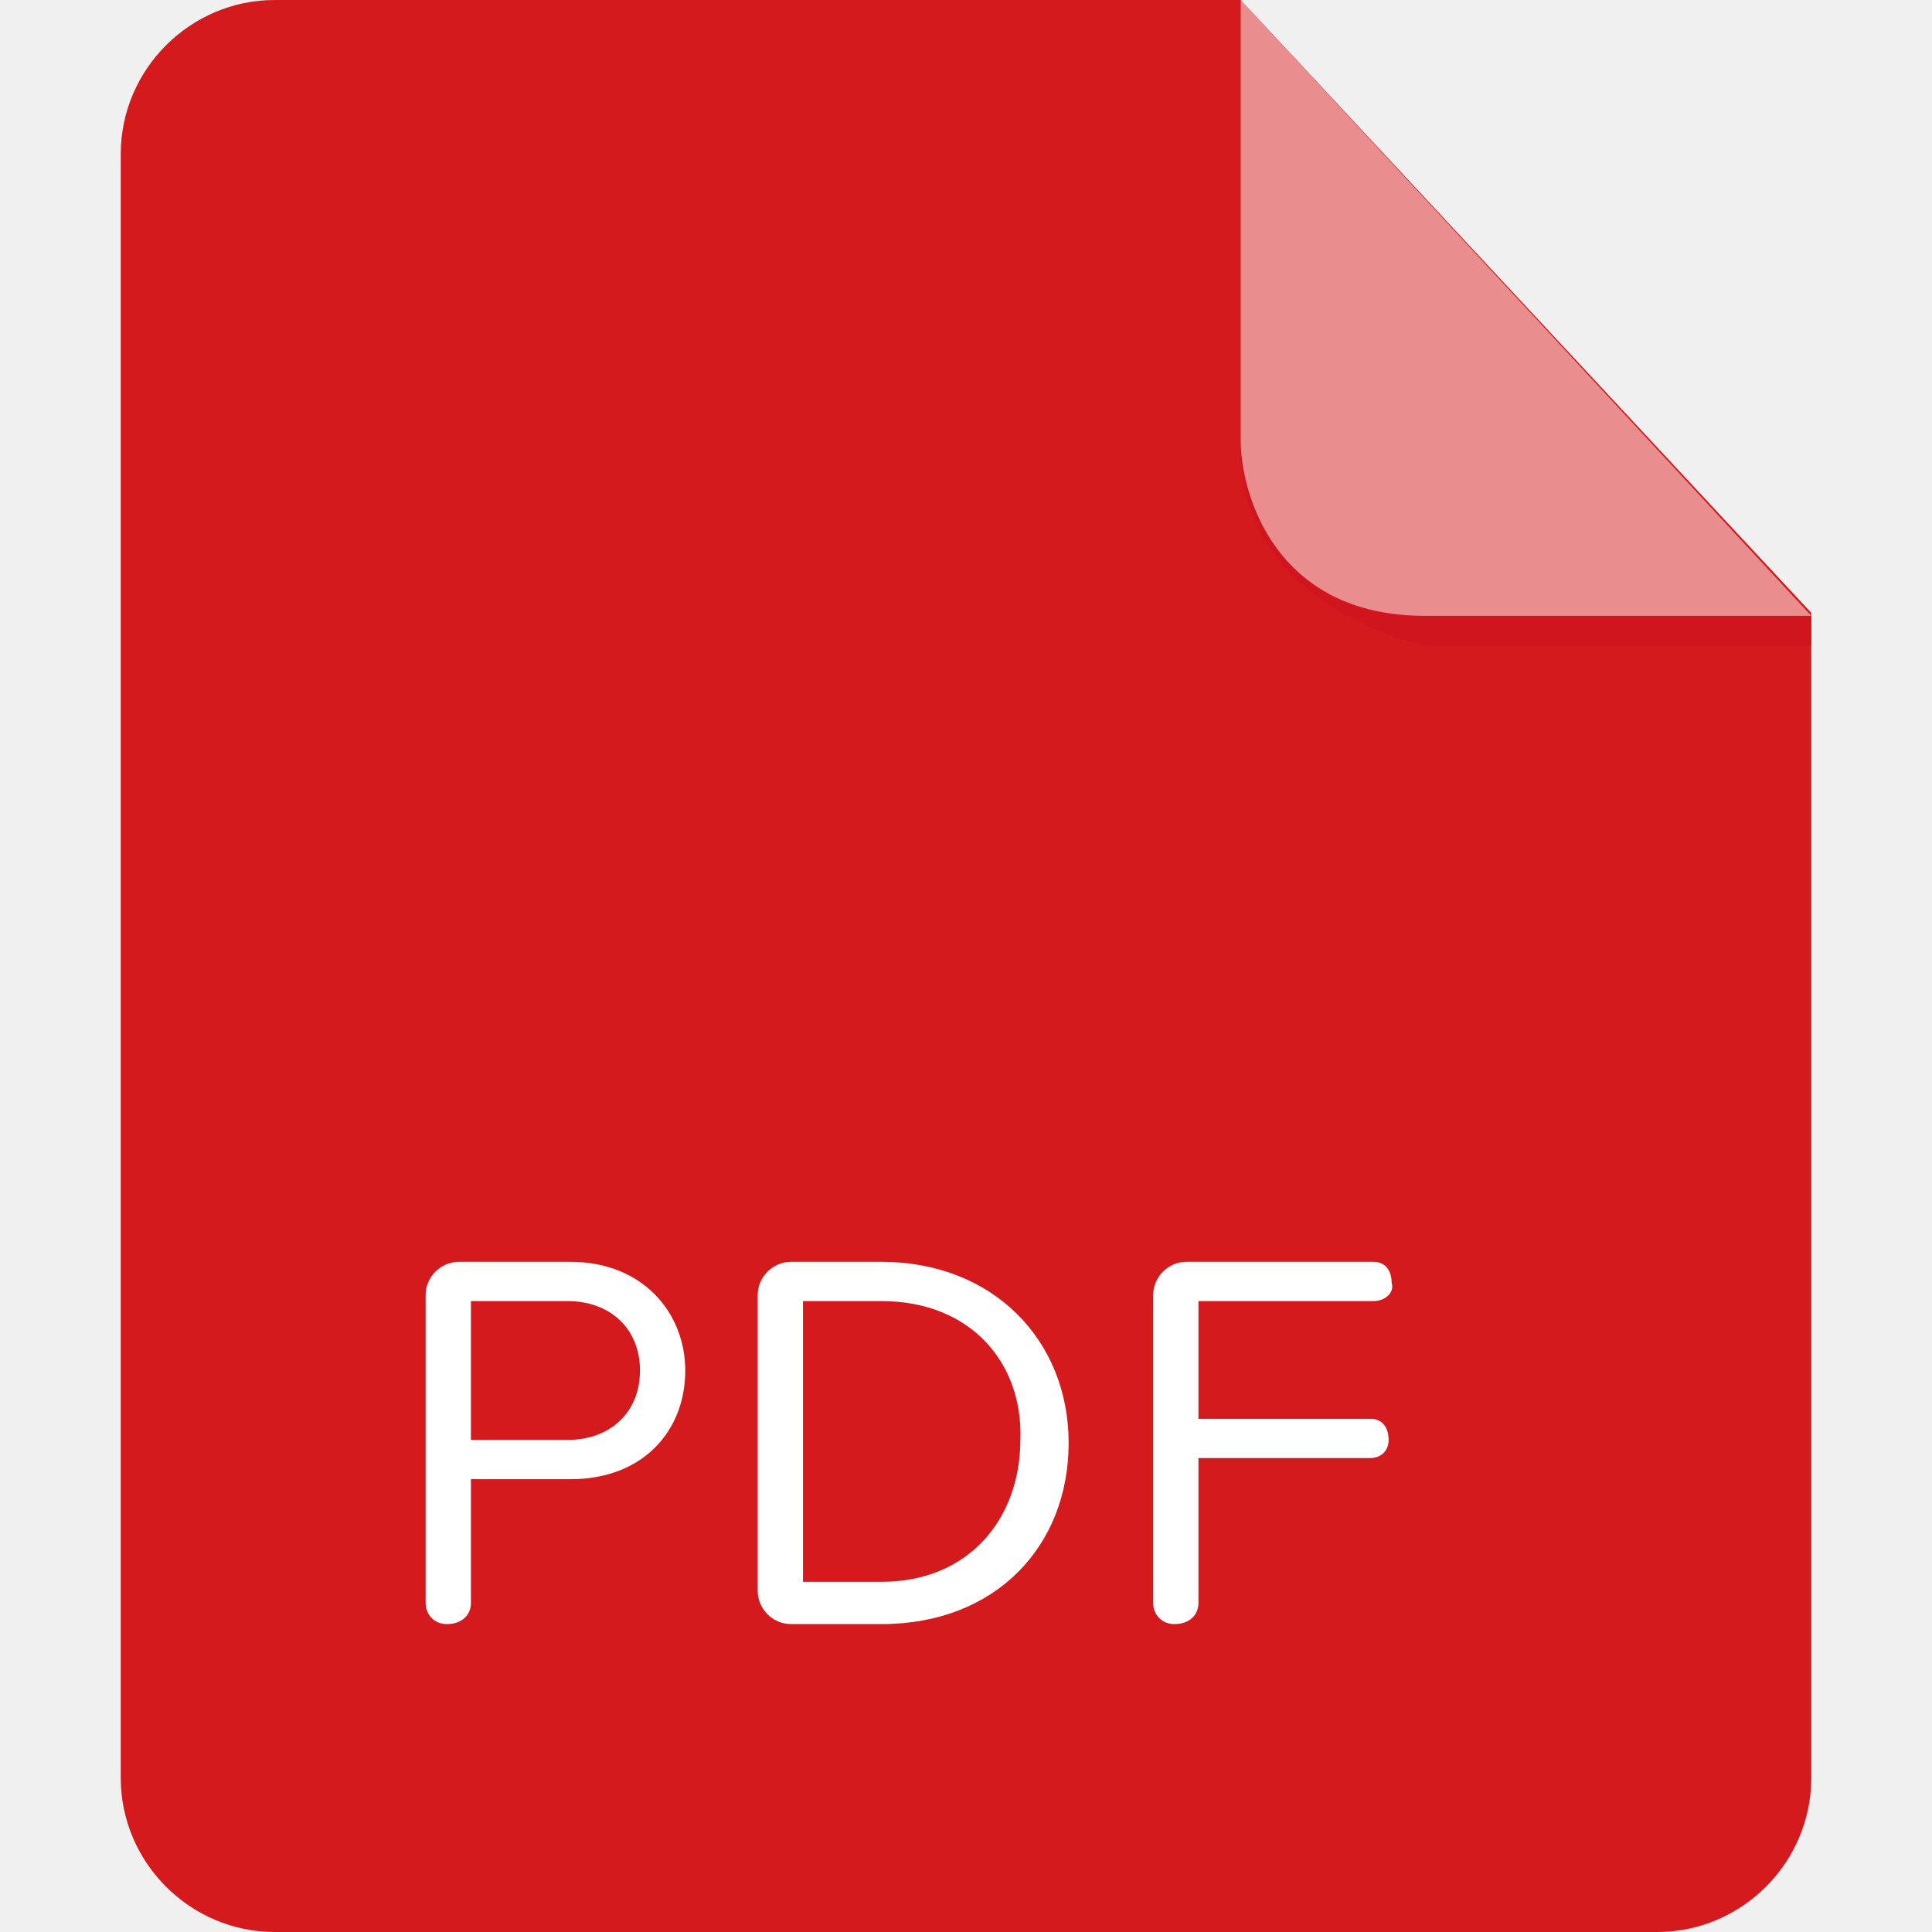
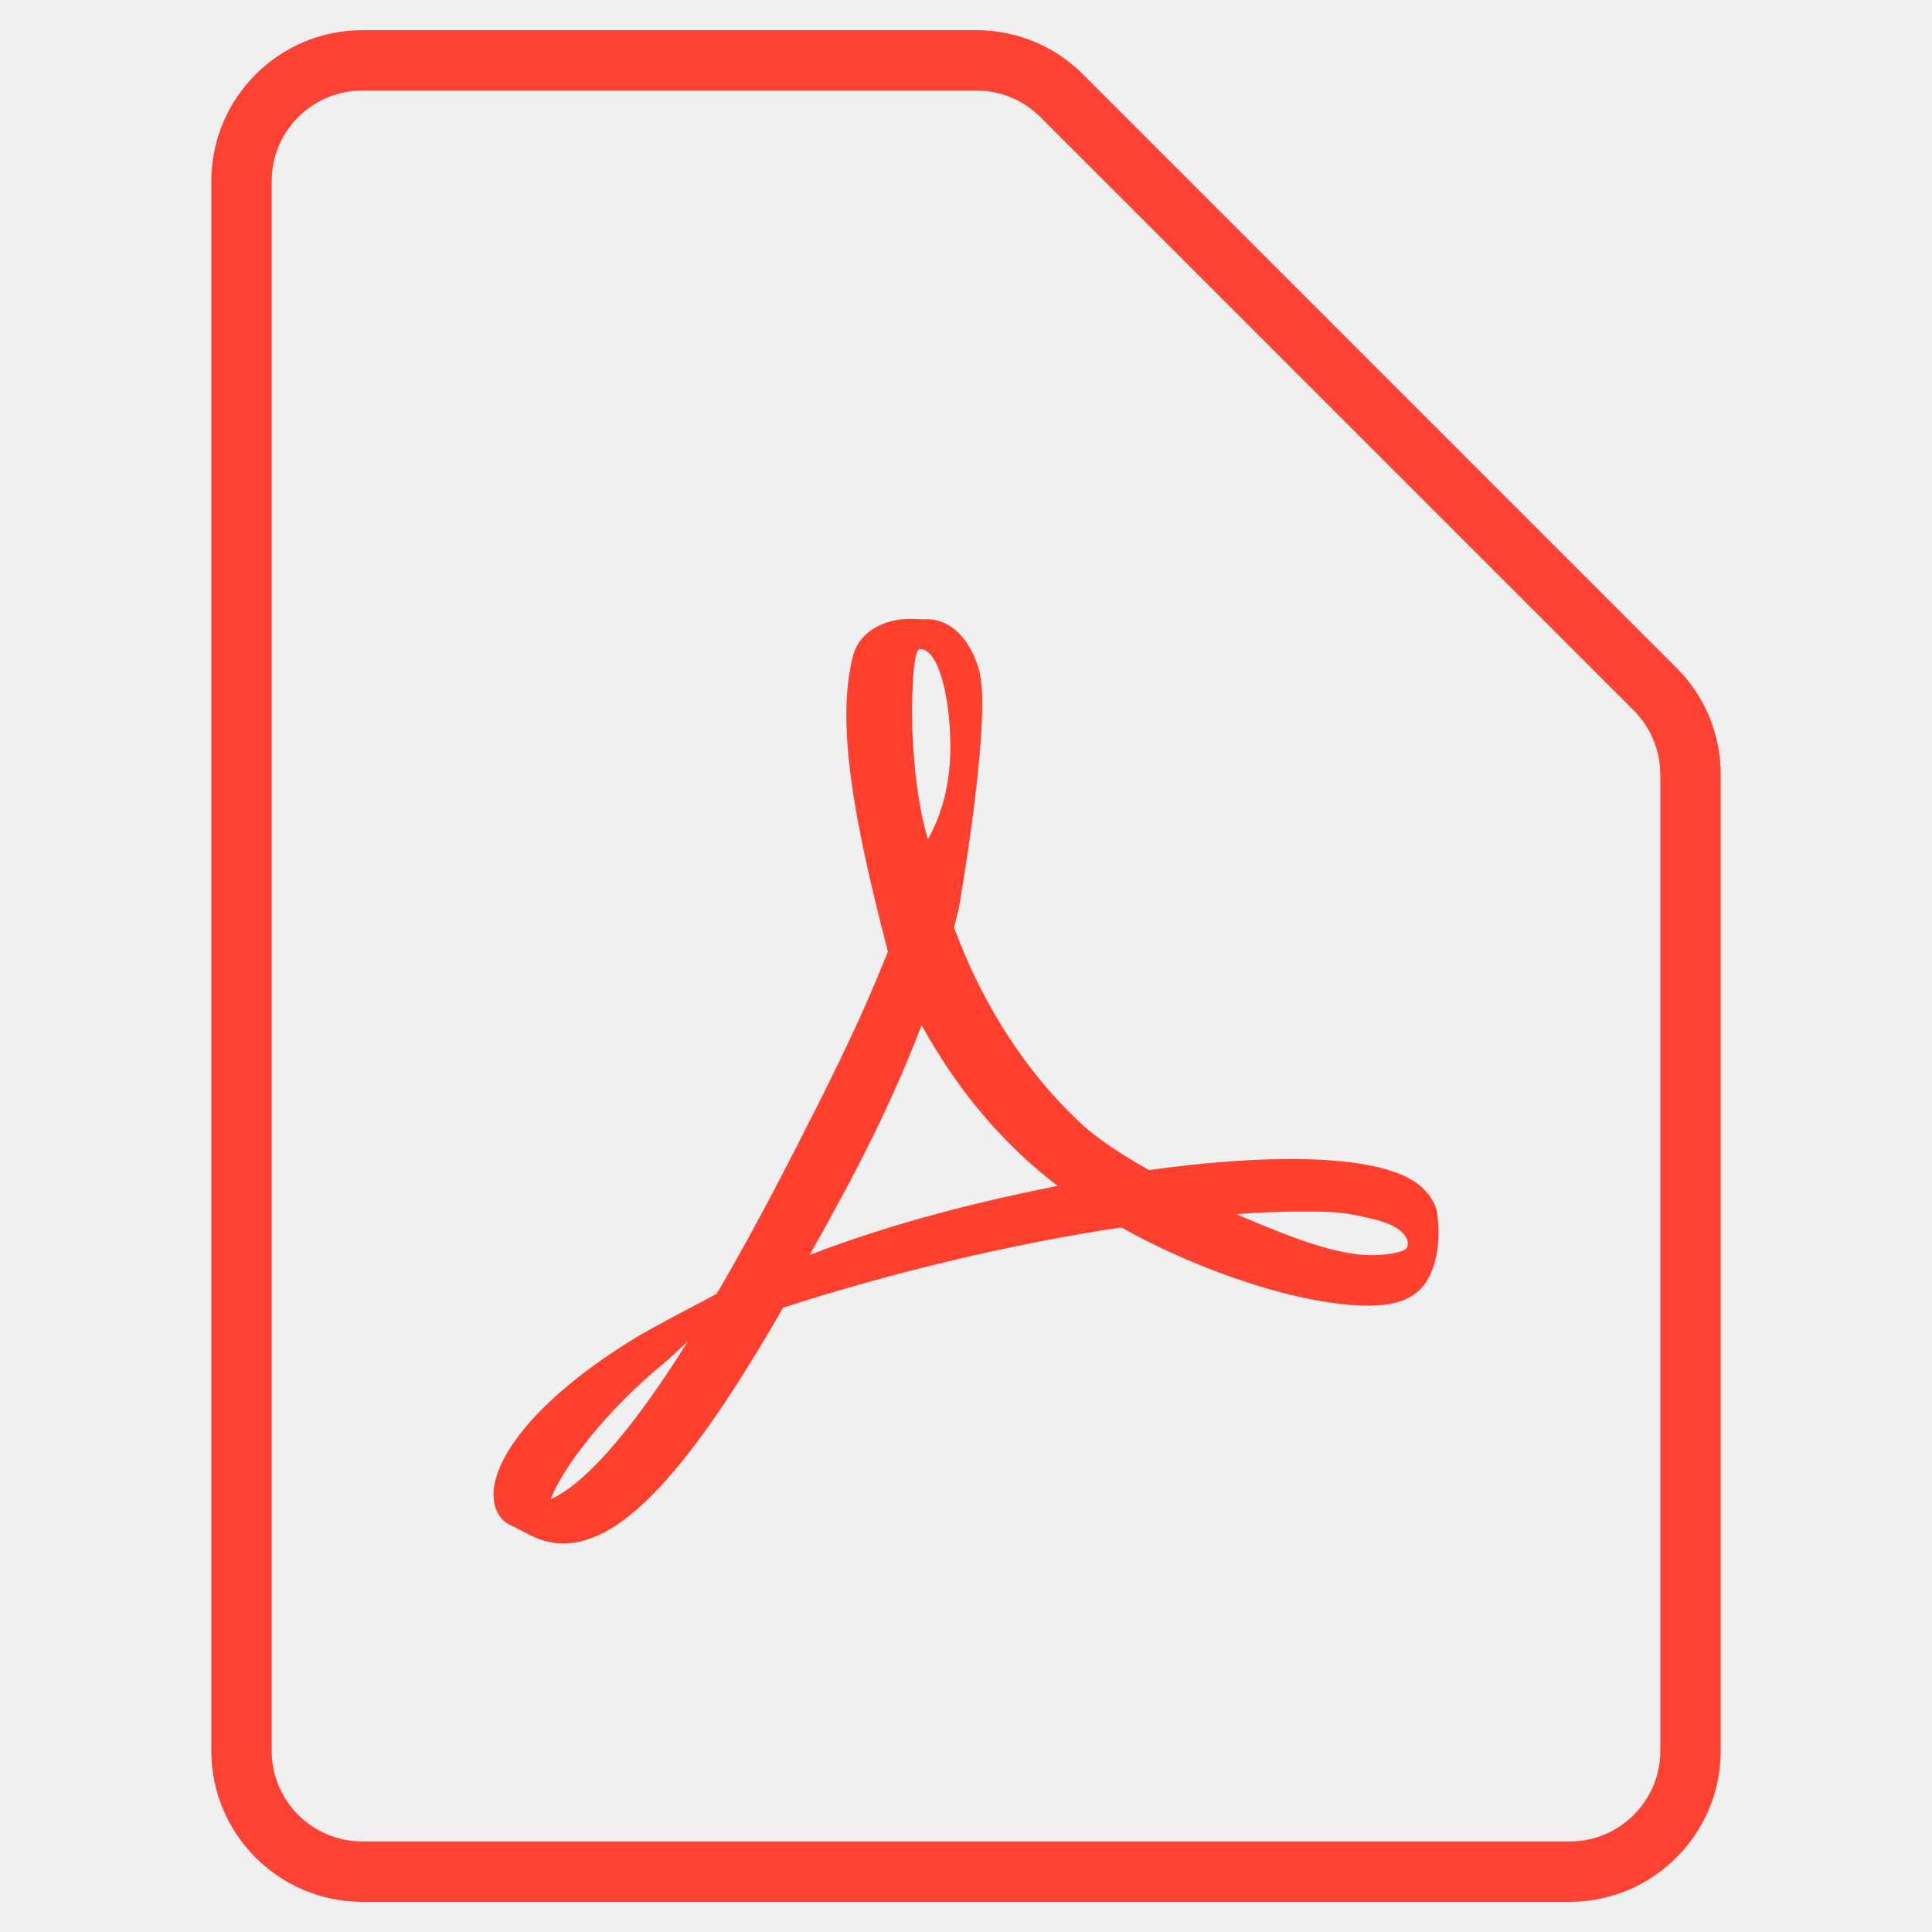
- <svg xmlns="http://www.w3.org/2000/svg" width="20px" height="20px" viewBox="0 0 56 64" enable-background="new 0 0 56 64" xml:space="preserve" fill="#000000">
-   <g id="SVGRepo_bgCarrier" stroke-width="0" />
-   <g id="SVGRepo_tracerCarrier" stroke-linecap="round" stroke-linejoin="round" />
-   <g id="SVGRepo_iconCarrier">
+ <svg xmlns="http://www.w3.org/2000/svg" style="enable-background:new 0 0 128 128;" version="1.1" viewBox="0 0 128 128" xml:space="preserve">
+   <g />
+   <g />
+   <g />
+   <g />
+   <g />
+   <g />
+   <g />
+   <g />
+   <g />
+   <g />
+   <g />
+   <g />
+   <g />
+   <g>
    <g>
-       <path fill="#d51a1d" d="M5.1,0C2.3,0,0,2.3,0,5.1v53.8C0,61.7,2.3,64,5.1,64h45.8c2.8,0,5.1-2.3,5.1-5.1V20.3L37.1,0H5.1z" />
-       <path fill="#d1151e" d="M56,20.4v1H43.2c0,0-6.3-1.3-6.1-6.7c0,0,0.2,5.7,6,5.7H56z" />
-       <path opacity="0.5" fill="#FFFFFF" enable-background="new " d="M37.1,0v14.6c0,1.7,1.1,5.8,6.1,5.8H56L37.1,0z" />
+       <g>
+         <g>
+           <path d="M104,126H24c-5.514,0-10-4.486-10-10V12c0-5.514,4.486-10,10-10h40.687      c2.671,0,5.183,1.041,7.07,2.929l39.314,39.314c1.889,1.889,2.929,4.399,2.929,7.07V116C114,121.514,109.514,126,104,126z M24,6      c-3.309,0-6,2.691-6,6v104c0,3.309,2.691,6,6,6h80c3.309,0,6-2.691,6-6V51.313c0-1.579-0.641-3.125-1.757-4.242L68.929,7.757      C67.796,6.624,66.289,6,64.687,6H24z" style="fill:#FD4233;" />
+         </g>
+       </g>
+       <g>
+         <g>
+           <path d="M95.21,80.32c-0.07-0.51-0.48-1.15-0.92-1.58c-1.26-1.24-4.03-1.89-8.25-1.95      c-2.86-0.03-6.3,0.22-9.92,0.73c-1.62-0.93-3.29-1.95-4.6-3.18c-3.53-3.29-6.47-7.86-8.31-12.89c0.12-0.47,0.22-0.88,0.32-1.3      c0,0,1.98-11.28,1.46-15.1c-0.07-0.52-0.12-0.67-0.26-1.08l-0.17-0.44c-0.54-1.25-1.6-2.57-3.26-2.5L60.32,41H60.3      c-1.86,0-3.36,0.95-3.76,2.36c-1.2,4.44,0.04,11.09,2.29,19.69l-0.58,1.4c-1.61,3.94-3.63,7.9-5.41,11.39l-0.23,0.45      c-1.88,3.67-3.58,6.79-5.13,9.43l-1.59,0.84c-0.12,0.06-2.85,1.51-3.49,1.89c-5.43,3.25-9.03,6.93-9.63,9.85      c-0.19,0.94-0.05,2.13,0.92,2.68l1.54,0.78c0.67,0.33,1.38,0.5,2.1,0.5c3.87,0,8.36-4.82,14.55-15.62      c7.14-2.32,15.28-4.26,22.41-5.32c5.43,3.05,12.11,5.18,16.33,5.18c0.75,0,1.4-0.07,1.92-0.21c0.81-0.22,1.49-0.68,1.91-1.3      C95.27,83.76,95.43,82.06,95.21,80.32z M36.49,99.33c0.7-1.93,3.5-5.75,7.63-9.13c0.26-0.21,0.9-0.81,1.48-1.37      C41.28,95.72,38.39,98.46,36.49,99.33z M60.95,43c1.24,0,1.95,3.13,2.01,6.07c0.06,2.94-0.63,5-1.48,6.53      c-0.71-2.26-1.05-5.82-1.05-8.15C60.43,47.45,60.38,43,60.95,43z M53.65,83.14c0.87-1.55,1.77-3.19,2.69-4.92      c2.25-4.25,3.67-7.57,4.72-10.3c2.1,3.82,4.72,7.07,7.79,9.67c0.39,0.32,0.8,0.65,1.22,0.98C63.82,79.8,58.41,81.31,53.65,83.14      z M93.08,82.79c-0.38,0.23-1.47,0.37-2.17,0.37c-2.26,0-5.07-1.03-9-2.72c1.51-0.11,2.9-0.17,4.14-0.17      c2.27,0,2.94-0.01,5.17,0.56C93.44,81.4,93.47,82.55,93.08,82.79z" style="fill:#FF402F;" />
+         </g>
+       </g>
    </g>
-     <path fill="#FFFFFF" d="M14.9,49h-3.3v4.1c0,0.4-0.3,0.7-0.8,0.7c-0.4,0-0.7-0.3-0.7-0.7V42.9c0-0.6,0.5-1.1,1.1-1.1h3.7 c2.4,0,3.8,1.7,3.8,3.6C18.7,47.4,17.3,49,14.9,49z M14.8,43.1h-3.2v4.6h3.2c1.4,0,2.4-0.9,2.4-2.3C17.2,44,16.2,43.1,14.8,43.1z M25.2,53.8h-3c-0.6,0-1.1-0.5-1.1-1.1v-9.8c0-0.6,0.5-1.1,1.1-1.1h3c3.7,0,6.2,2.6,6.2,6C31.4,51.2,29,53.8,25.2,53.8z M25.2,43.1 h-2.6v9.3h2.6c2.9,0,4.6-2.1,4.6-4.7C29.9,45.2,28.2,43.1,25.2,43.1z M41.5,43.1h-5.8V47h5.7c0.4,0,0.6,0.3,0.6,0.7 s-0.3,0.6-0.6,0.6h-5.7v4.8c0,0.4-0.3,0.7-0.8,0.7c-0.4,0-0.7-0.3-0.7-0.7V42.9c0-0.6,0.5-1.1,1.1-1.1h6.2c0.4,0,0.6,0.3,0.6,0.7 C42.2,42.8,41.9,43.1,41.5,43.1z" />
  </g>
+   <g />
+   <g />
+   <g />
+   <g />
+   <g />
+   <g />
+   <g />
+   <g />
+   <g />
</svg>
